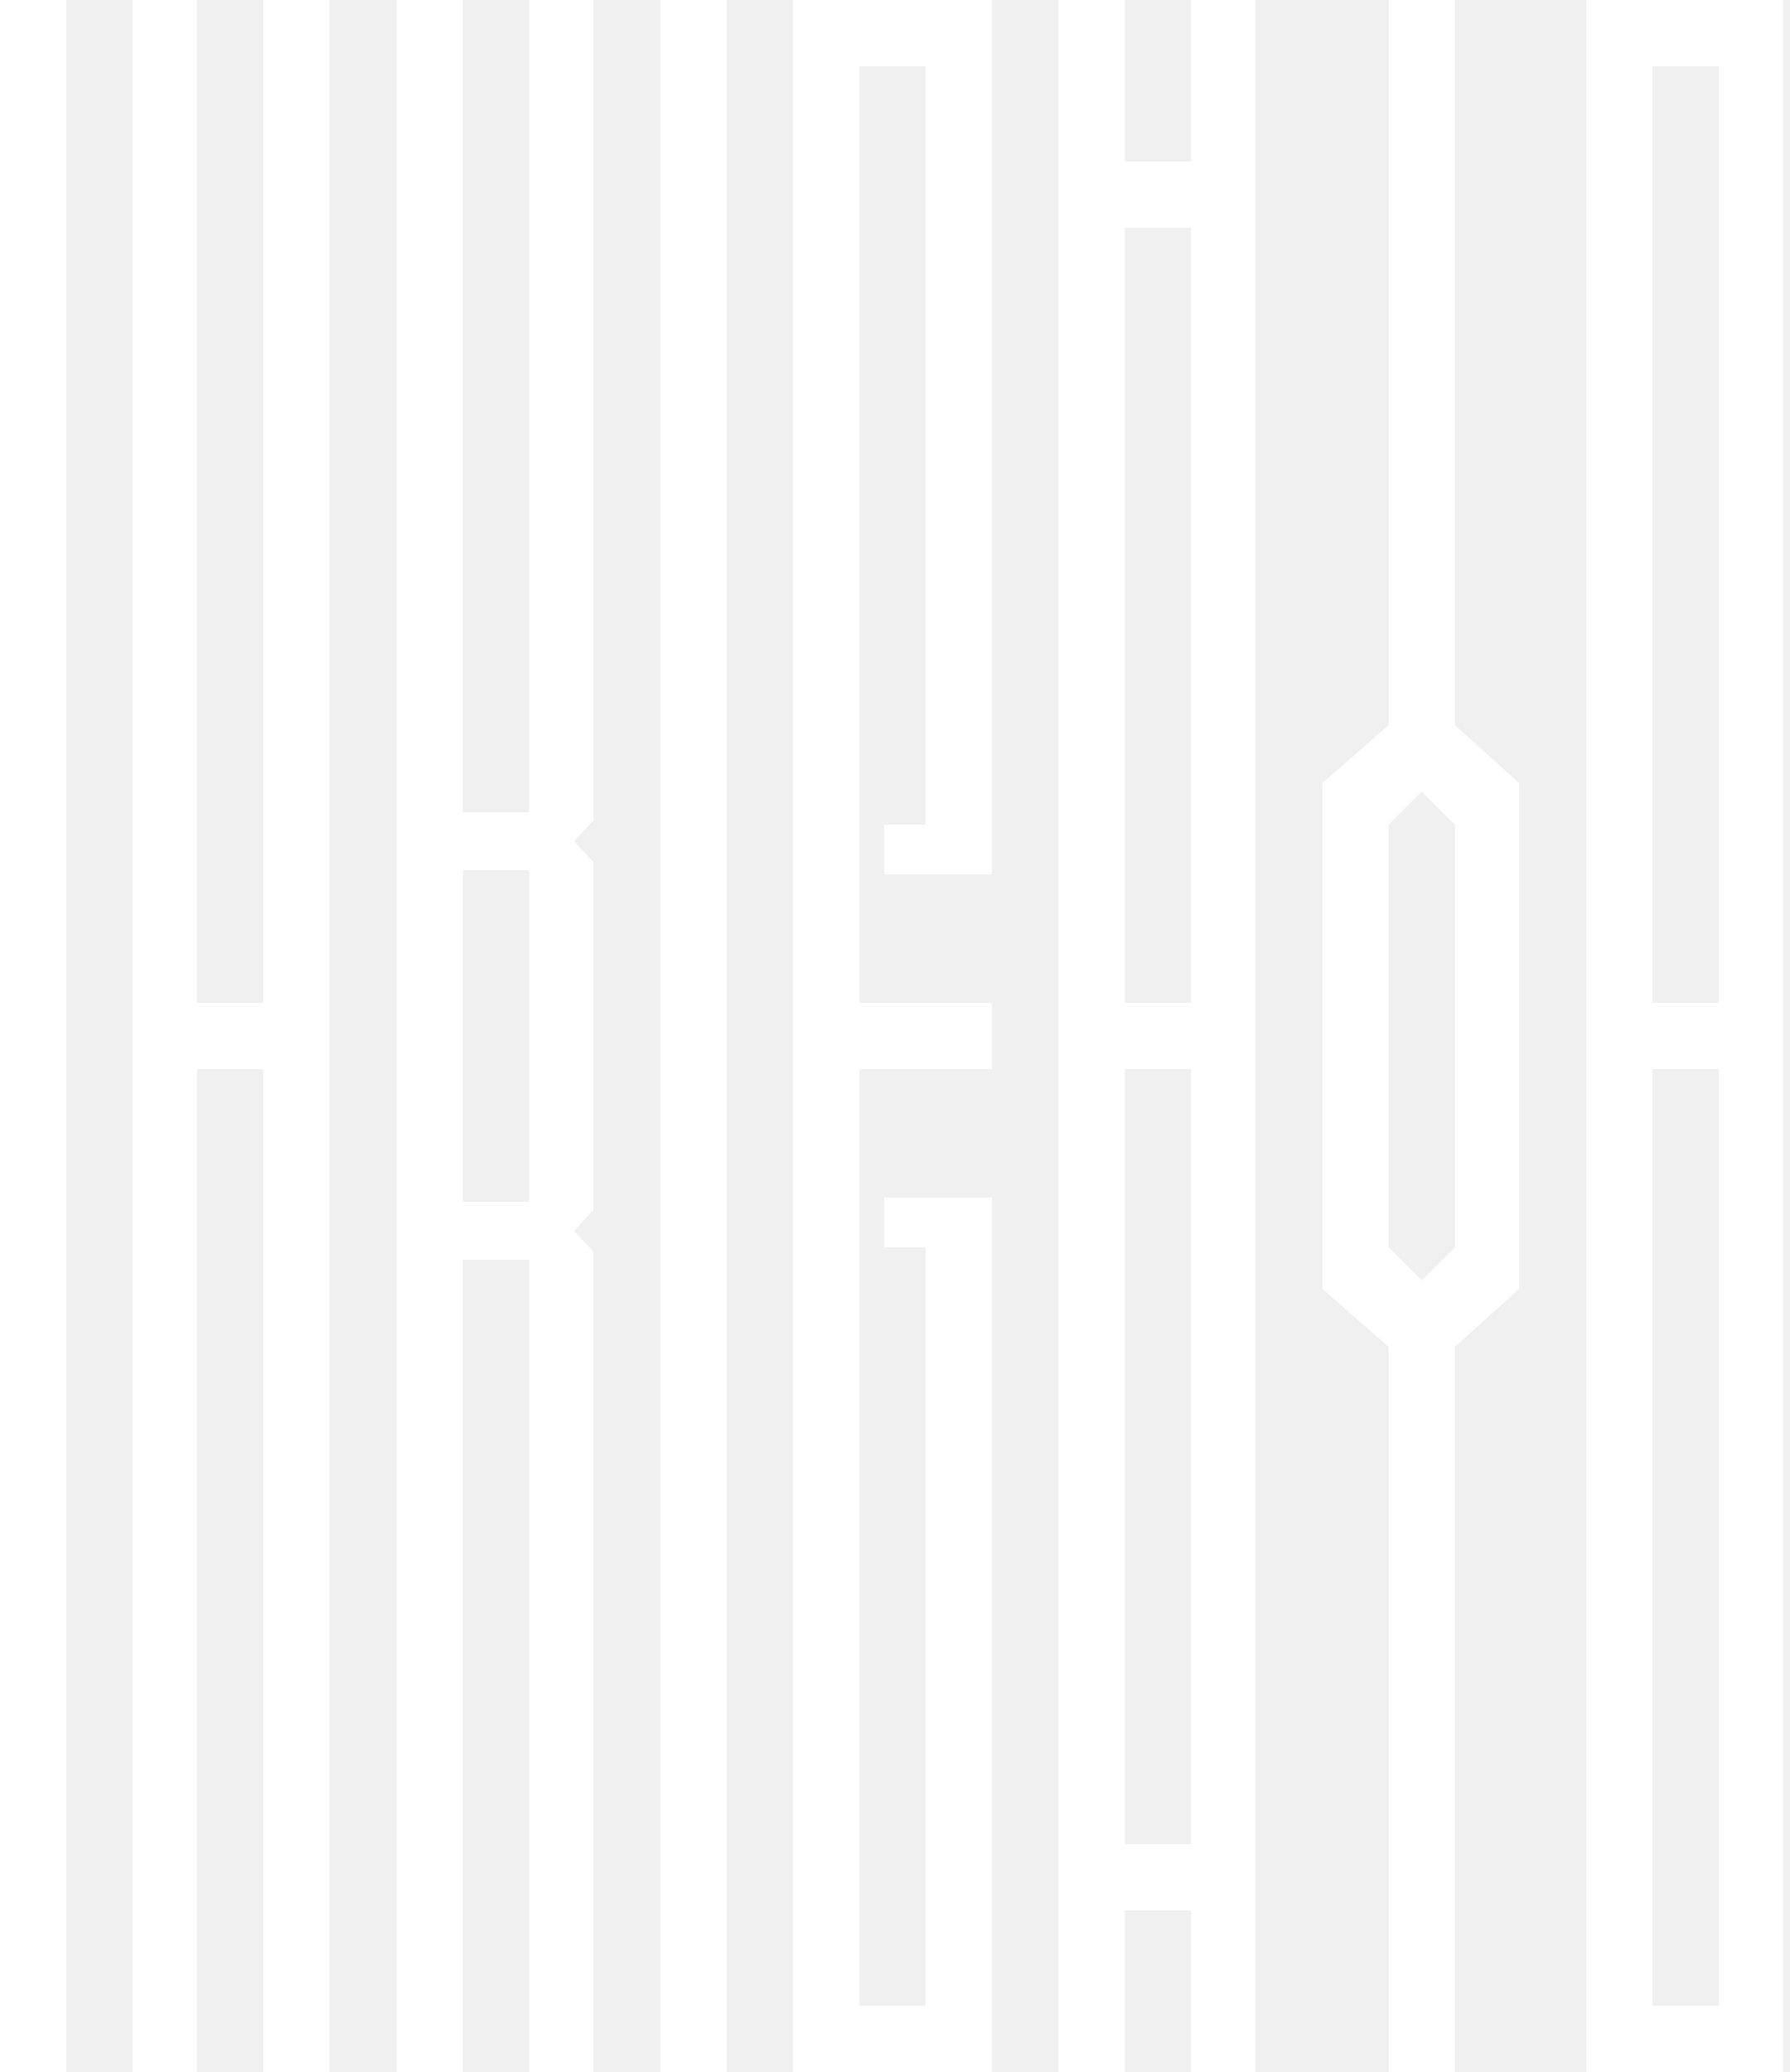
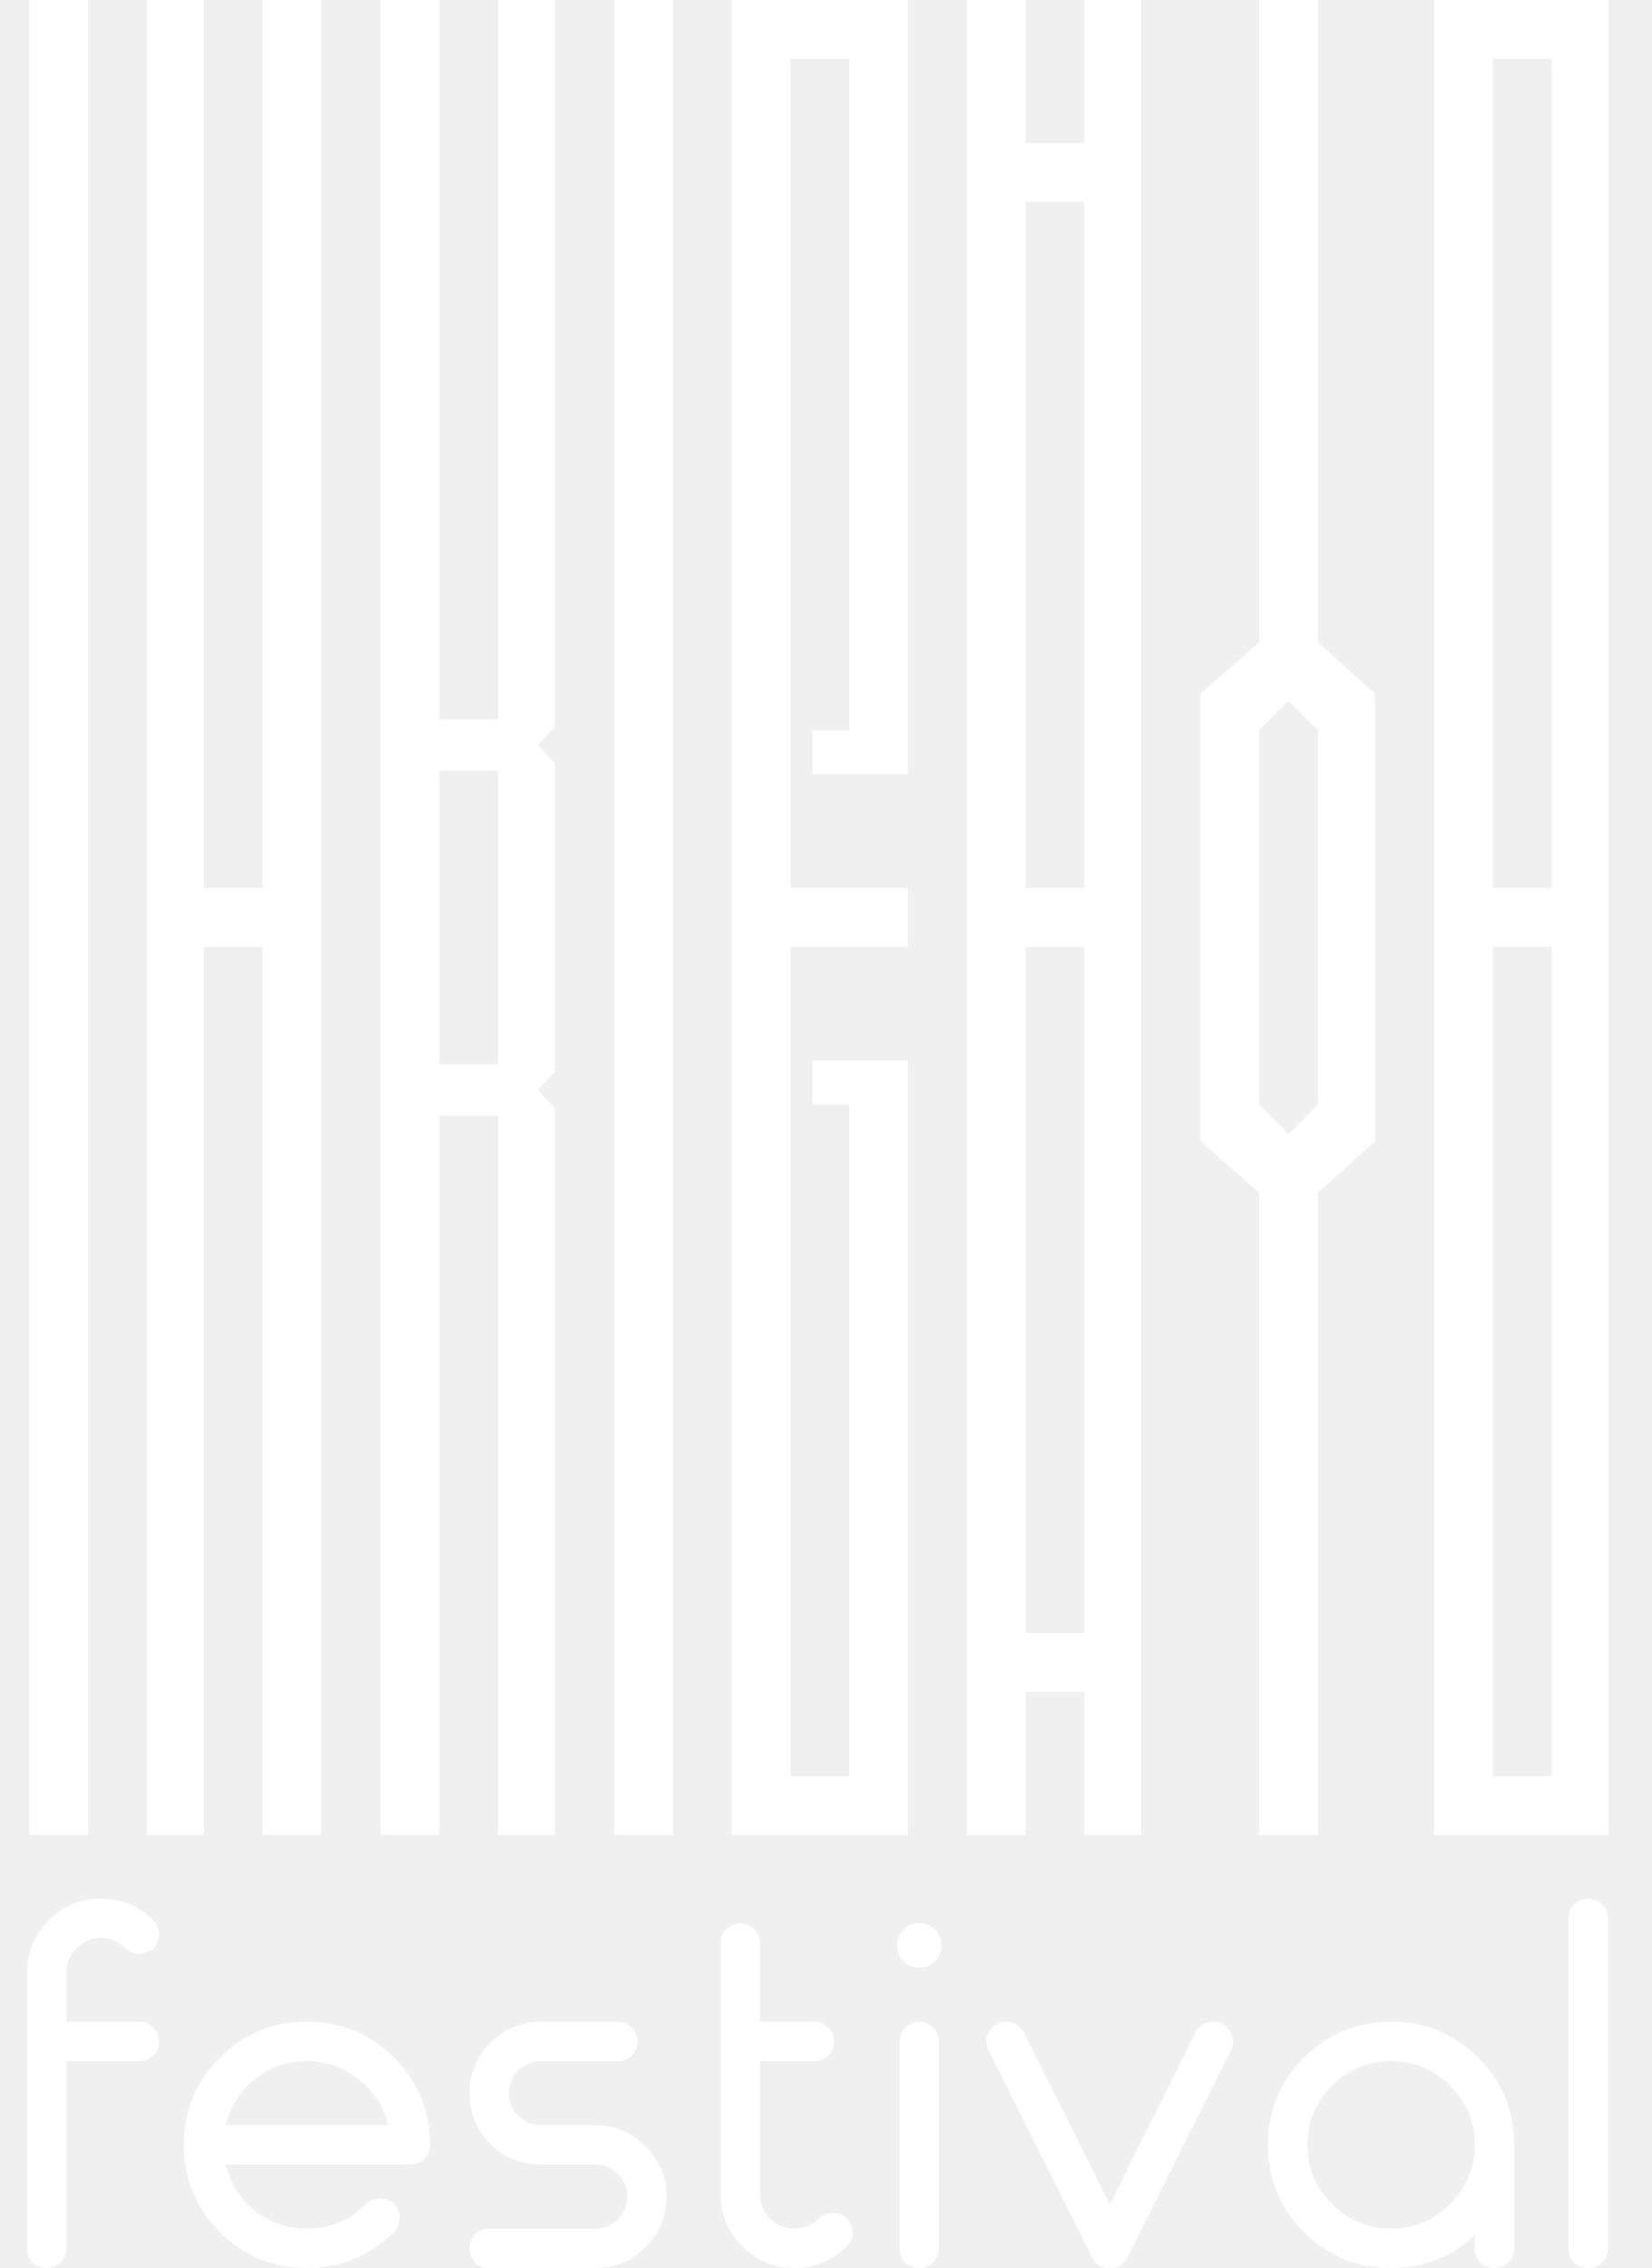
- <svg xmlns="http://www.w3.org/2000/svg" width="216" height="250" viewBox="0 0 216 250" fill="none">
-   <path fill-rule="evenodd" clip-rule="evenodd" d="M0 0H8V121V129V250H0V129V121V0ZM23.766 0V121H31.766V0H39.766V121V129V250H31.766V129H23.766V250H16.016V129V121V0H23.766ZM71.602 104L69.268 101.5L71.602 99V0H63.852V98H55.852V0H47.852V121V129V250H55.852V152H63.852V250H71.602V151L69.268 148.5L71.602 146V129V121V104ZM63.852 121V105H55.852V121V129V145H63.852V129V121ZM79.688 0H87.688V121V129V250H79.688V129V121V0ZM103.703 121V8H111.703V99.5H106.703V105.5H119.703V0H95.703V121V129V250H119.703V144.5H106.703V150.5H111.703V242H103.703V129H119.703V121H103.703ZM135.734 27.5V121H143.734V27.5H135.734ZM151.484 121V0H143.734V19.5H135.734V0H127.734V121V129V250H135.734V230.5H143.734V250H151.484V129V121ZM143.734 129H135.734V222.5H143.734V129ZM175.57 99.5V121V129V150.5L171.57 154.5L167.57 150.5V129V121V99.5L171.57 95.5L175.57 99.5ZM159.57 121V94.5L167.57 87.5V0H175.57V87.5L183.32 94.5V121V129V155.5L175.57 162.5V250H167.57V162.5L159.57 155.5V129V121ZM207.406 129H199.406V242H207.406V129ZM215.156 0V121V129V250H191.406V129V121V0H215.156ZM207.406 8H199.406V121H207.406V8Z" fill="white" />
+ <svg xmlns="http://www.w3.org/2000/svg" width="225" height="309" viewBox="0 0 225 309" fill="none">
+   <path fill-rule="evenodd" clip-rule="evenodd" d="M4 0H12V121V129V250H4V129V121V0ZM27.766 0V121H35.766V0H43.766V121V129V250H35.766V129H27.766V250H20.016V129V121V0H27.766ZM75.602 104L73.268 101.5L75.602 99V0H67.852V98H59.852V0H51.852V121V129V250H59.852V152H67.852V250H75.602V151L73.268 148.5L75.602 146V129V121V104ZM67.852 121V105H59.852V121V129V145H67.852V129V121ZM83.688 0H91.688V121V129V250H83.688V129V121V0ZM107.703 121V8H115.703V99.5H110.703V105.5H123.703V0H99.703V121V129V250H123.703V144.5H110.703V150.5H115.703V242H107.703V129H123.703V121H107.703ZM139.734 27.5V121H147.734V27.5H139.734ZM155.484 121V0H147.734V19.5H139.734V0H131.734V121V129V250H139.734V230.5H147.734V250H155.484V129V121ZM147.734 129H139.734V222.5H147.734V129ZM179.57 99.5V121V129V150.5L175.57 154.5L171.57 150.5V129V121V99.5L175.57 95.5L179.57 99.5ZM163.57 121V94.5L171.57 87.5V0H179.57V87.5L187.32 94.5V121V129V155.5L179.57 162.5V250H171.57V162.5L163.57 155.5V129V121ZM211.406 129H203.406V242H211.406V129ZM219.156 0V121V129V250H195.406V129V121V0H219.156ZM211.406 8H203.406V121H211.406V8Z" fill="white" />
+   <path d="M9.059 280.818V306.316C9.059 307.076 8.79 307.725 8.253 308.262C7.761 308.754 7.135 309 6.375 309C5.614 309 4.965 308.754 4.429 308.262C3.937 307.725 3.691 307.076 3.691 306.316V268.74C3.691 265.967 4.675 263.596 6.643 261.627C8.611 259.659 10.982 258.675 13.755 258.675C16.529 258.675 18.9 259.659 20.868 261.627C21.405 262.164 21.673 262.813 21.673 263.573C21.673 264.289 21.405 264.915 20.868 265.452C20.331 265.944 19.683 266.19 18.922 266.19C18.206 266.19 17.603 265.944 17.11 265.452C16.171 264.513 15.053 264.043 13.755 264.043C12.458 264.043 11.34 264.513 10.4 265.452C9.506 266.347 9.059 267.443 9.059 268.74V275.45H18.989C19.75 275.45 20.376 275.718 20.868 276.255C21.405 276.747 21.673 277.374 21.673 278.134C21.673 278.894 21.405 279.543 20.868 280.08C20.376 280.572 19.75 280.818 18.989 280.818H9.059ZM55.918 294.909H30.756C31.382 297.459 32.702 299.561 34.715 301.216C36.773 302.827 39.143 303.632 41.827 303.632C44.959 303.632 47.643 302.514 49.879 300.277C50.416 299.785 51.042 299.539 51.758 299.539C52.519 299.539 53.167 299.785 53.704 300.277C54.196 300.814 54.442 301.462 54.442 302.223C54.442 302.939 54.196 303.565 53.704 304.102C50.304 307.367 46.346 309 41.827 309C37.175 309 33.216 307.367 29.951 304.102C26.685 300.836 25.052 296.877 25.052 292.225C25.052 287.573 26.685 283.614 29.951 280.348C33.216 277.083 37.175 275.45 41.827 275.45C46.48 275.45 50.439 277.083 53.704 280.348C56.97 283.614 58.602 287.573 58.602 292.225C58.602 292.985 58.334 293.634 57.797 294.171C57.305 294.663 56.679 294.909 55.918 294.909ZM30.756 289.541H52.899C52.273 286.991 50.931 284.911 48.873 283.301C46.815 281.646 44.467 280.818 41.827 280.818C39.143 280.818 36.773 281.646 34.715 283.301C32.702 284.911 31.382 286.991 30.756 289.541ZM81.086 309H66.66C65.899 309 65.251 308.754 64.714 308.262C64.222 307.725 63.976 307.076 63.976 306.316C63.976 305.556 64.222 304.929 64.714 304.437C65.251 303.9 65.899 303.632 66.66 303.632H81.086C82.294 303.632 83.323 303.207 84.173 302.357C85.023 301.507 85.448 300.478 85.448 299.27C85.448 298.063 85.023 297.034 84.173 296.184C83.323 295.334 82.294 294.909 81.086 294.909H73.705C71.021 294.909 68.717 293.97 66.794 292.091C64.915 290.167 63.976 287.863 63.976 285.179C63.976 282.495 64.915 280.214 66.794 278.335C68.717 276.412 71.021 275.45 73.705 275.45H84.173C84.933 275.45 85.559 275.718 86.052 276.255C86.588 276.747 86.857 277.374 86.857 278.134C86.857 278.894 86.588 279.543 86.052 280.08C85.559 280.572 84.933 280.818 84.173 280.818H73.705C72.497 280.818 71.469 281.243 70.619 282.093C69.769 282.943 69.344 283.972 69.344 285.179C69.344 286.387 69.769 287.416 70.619 288.266C71.469 289.116 72.497 289.541 73.705 289.541H81.086C83.77 289.541 86.052 290.503 87.93 292.426C89.854 294.305 90.816 296.586 90.816 299.27C90.816 301.954 89.854 304.258 87.93 306.182C86.052 308.061 83.77 309 81.086 309ZM103.549 280.818V298.935C103.549 300.232 103.996 301.351 104.891 302.29C105.83 303.185 106.949 303.632 108.246 303.632C109.543 303.632 110.662 303.162 111.601 302.223C112.093 301.731 112.697 301.485 113.413 301.485C114.173 301.485 114.822 301.731 115.359 302.223C115.895 302.76 116.164 303.408 116.164 304.169C116.164 304.885 115.895 305.511 115.359 306.048C113.39 308.016 111.019 309 108.246 309C105.472 309 103.102 308.016 101.133 306.048C99.165 304.079 98.181 301.708 98.181 298.935V264.714C98.181 263.954 98.427 263.327 98.919 262.835C99.456 262.298 100.104 262.03 100.865 262.03C101.625 262.03 102.252 262.298 102.744 262.835C103.281 263.327 103.549 263.954 103.549 264.714V275.45H110.93C111.69 275.45 112.317 275.718 112.809 276.255C113.346 276.747 113.614 277.374 113.614 278.134C113.614 278.894 113.346 279.543 112.809 280.08C112.317 280.572 111.69 280.818 110.93 280.818H103.549ZM127.396 262.902C127.978 263.484 128.268 264.2 128.268 265.049C128.268 265.899 127.978 266.615 127.396 267.197C126.815 267.778 126.099 268.069 125.249 268.069C124.399 268.069 123.683 267.778 123.102 267.197C122.52 266.615 122.229 265.899 122.229 265.049C122.229 264.2 122.52 263.484 123.102 262.902C123.683 262.321 124.399 262.03 125.249 262.03C126.099 262.03 126.815 262.321 127.396 262.902ZM122.565 306.316V278.134C122.565 277.374 122.811 276.747 123.303 276.255C123.84 275.718 124.488 275.45 125.249 275.45C126.009 275.45 126.636 275.718 127.128 276.255C127.665 276.747 127.933 277.374 127.933 278.134V306.316C127.933 307.076 127.665 307.725 127.128 308.262C126.636 308.754 126.009 309 125.249 309C124.488 309 123.84 308.754 123.303 308.262C122.811 307.725 122.565 307.076 122.565 306.316ZM148.779 307.524L134.688 279.342C134.33 278.671 134.263 278 134.486 277.329C134.755 276.613 135.224 276.076 135.895 275.718C136.566 275.361 137.237 275.316 137.908 275.584C138.624 275.808 139.161 276.255 139.519 276.926L151.194 300.344L162.87 276.926C163.227 276.255 163.742 275.808 164.413 275.584C165.129 275.316 165.822 275.361 166.493 275.718C167.164 276.121 167.611 276.658 167.835 277.329C168.103 278 168.059 278.671 167.701 279.342L153.61 307.524C153.162 308.508 152.357 309 151.194 309C150.031 309 149.226 308.508 148.779 307.524ZM200.933 306.316V304.504C197.802 307.501 193.999 309 189.526 309C184.874 309 180.915 307.367 177.649 304.102C174.384 300.836 172.751 296.877 172.751 292.225C172.751 287.573 174.384 283.614 177.649 280.348C180.915 277.083 184.874 275.45 189.526 275.45C194.178 275.45 198.137 277.083 201.403 280.348C204.668 283.614 206.301 287.573 206.301 292.225V306.316C206.301 307.076 206.033 307.725 205.496 308.262C205.004 308.754 204.378 309 203.617 309C202.857 309 202.208 308.754 201.671 308.262C201.179 307.725 200.933 307.076 200.933 306.316ZM181.474 300.277C183.711 302.514 186.395 303.632 189.526 303.632C192.657 303.632 195.341 302.514 197.578 300.277C199.815 298.04 200.933 295.356 200.933 292.225C200.933 289.094 199.815 286.41 197.578 284.173C195.341 281.936 192.657 280.818 189.526 280.818C186.395 280.818 183.711 281.936 181.474 284.173C179.237 286.41 178.119 289.094 178.119 292.225C178.119 295.356 179.237 298.04 181.474 300.277ZM219.074 261.359V306.316C219.074 307.076 218.805 307.725 218.268 308.262C217.776 308.754 217.15 309 216.39 309C215.629 309 214.981 308.754 214.444 308.262C213.952 307.725 213.706 307.076 213.706 306.316V261.359C213.706 260.599 213.952 259.972 214.444 259.48C214.981 258.943 215.629 258.675 216.39 258.675C217.15 258.675 217.776 258.943 218.268 259.48C218.805 259.972 219.074 260.599 219.074 261.359Z" fill="white" />
</svg>
